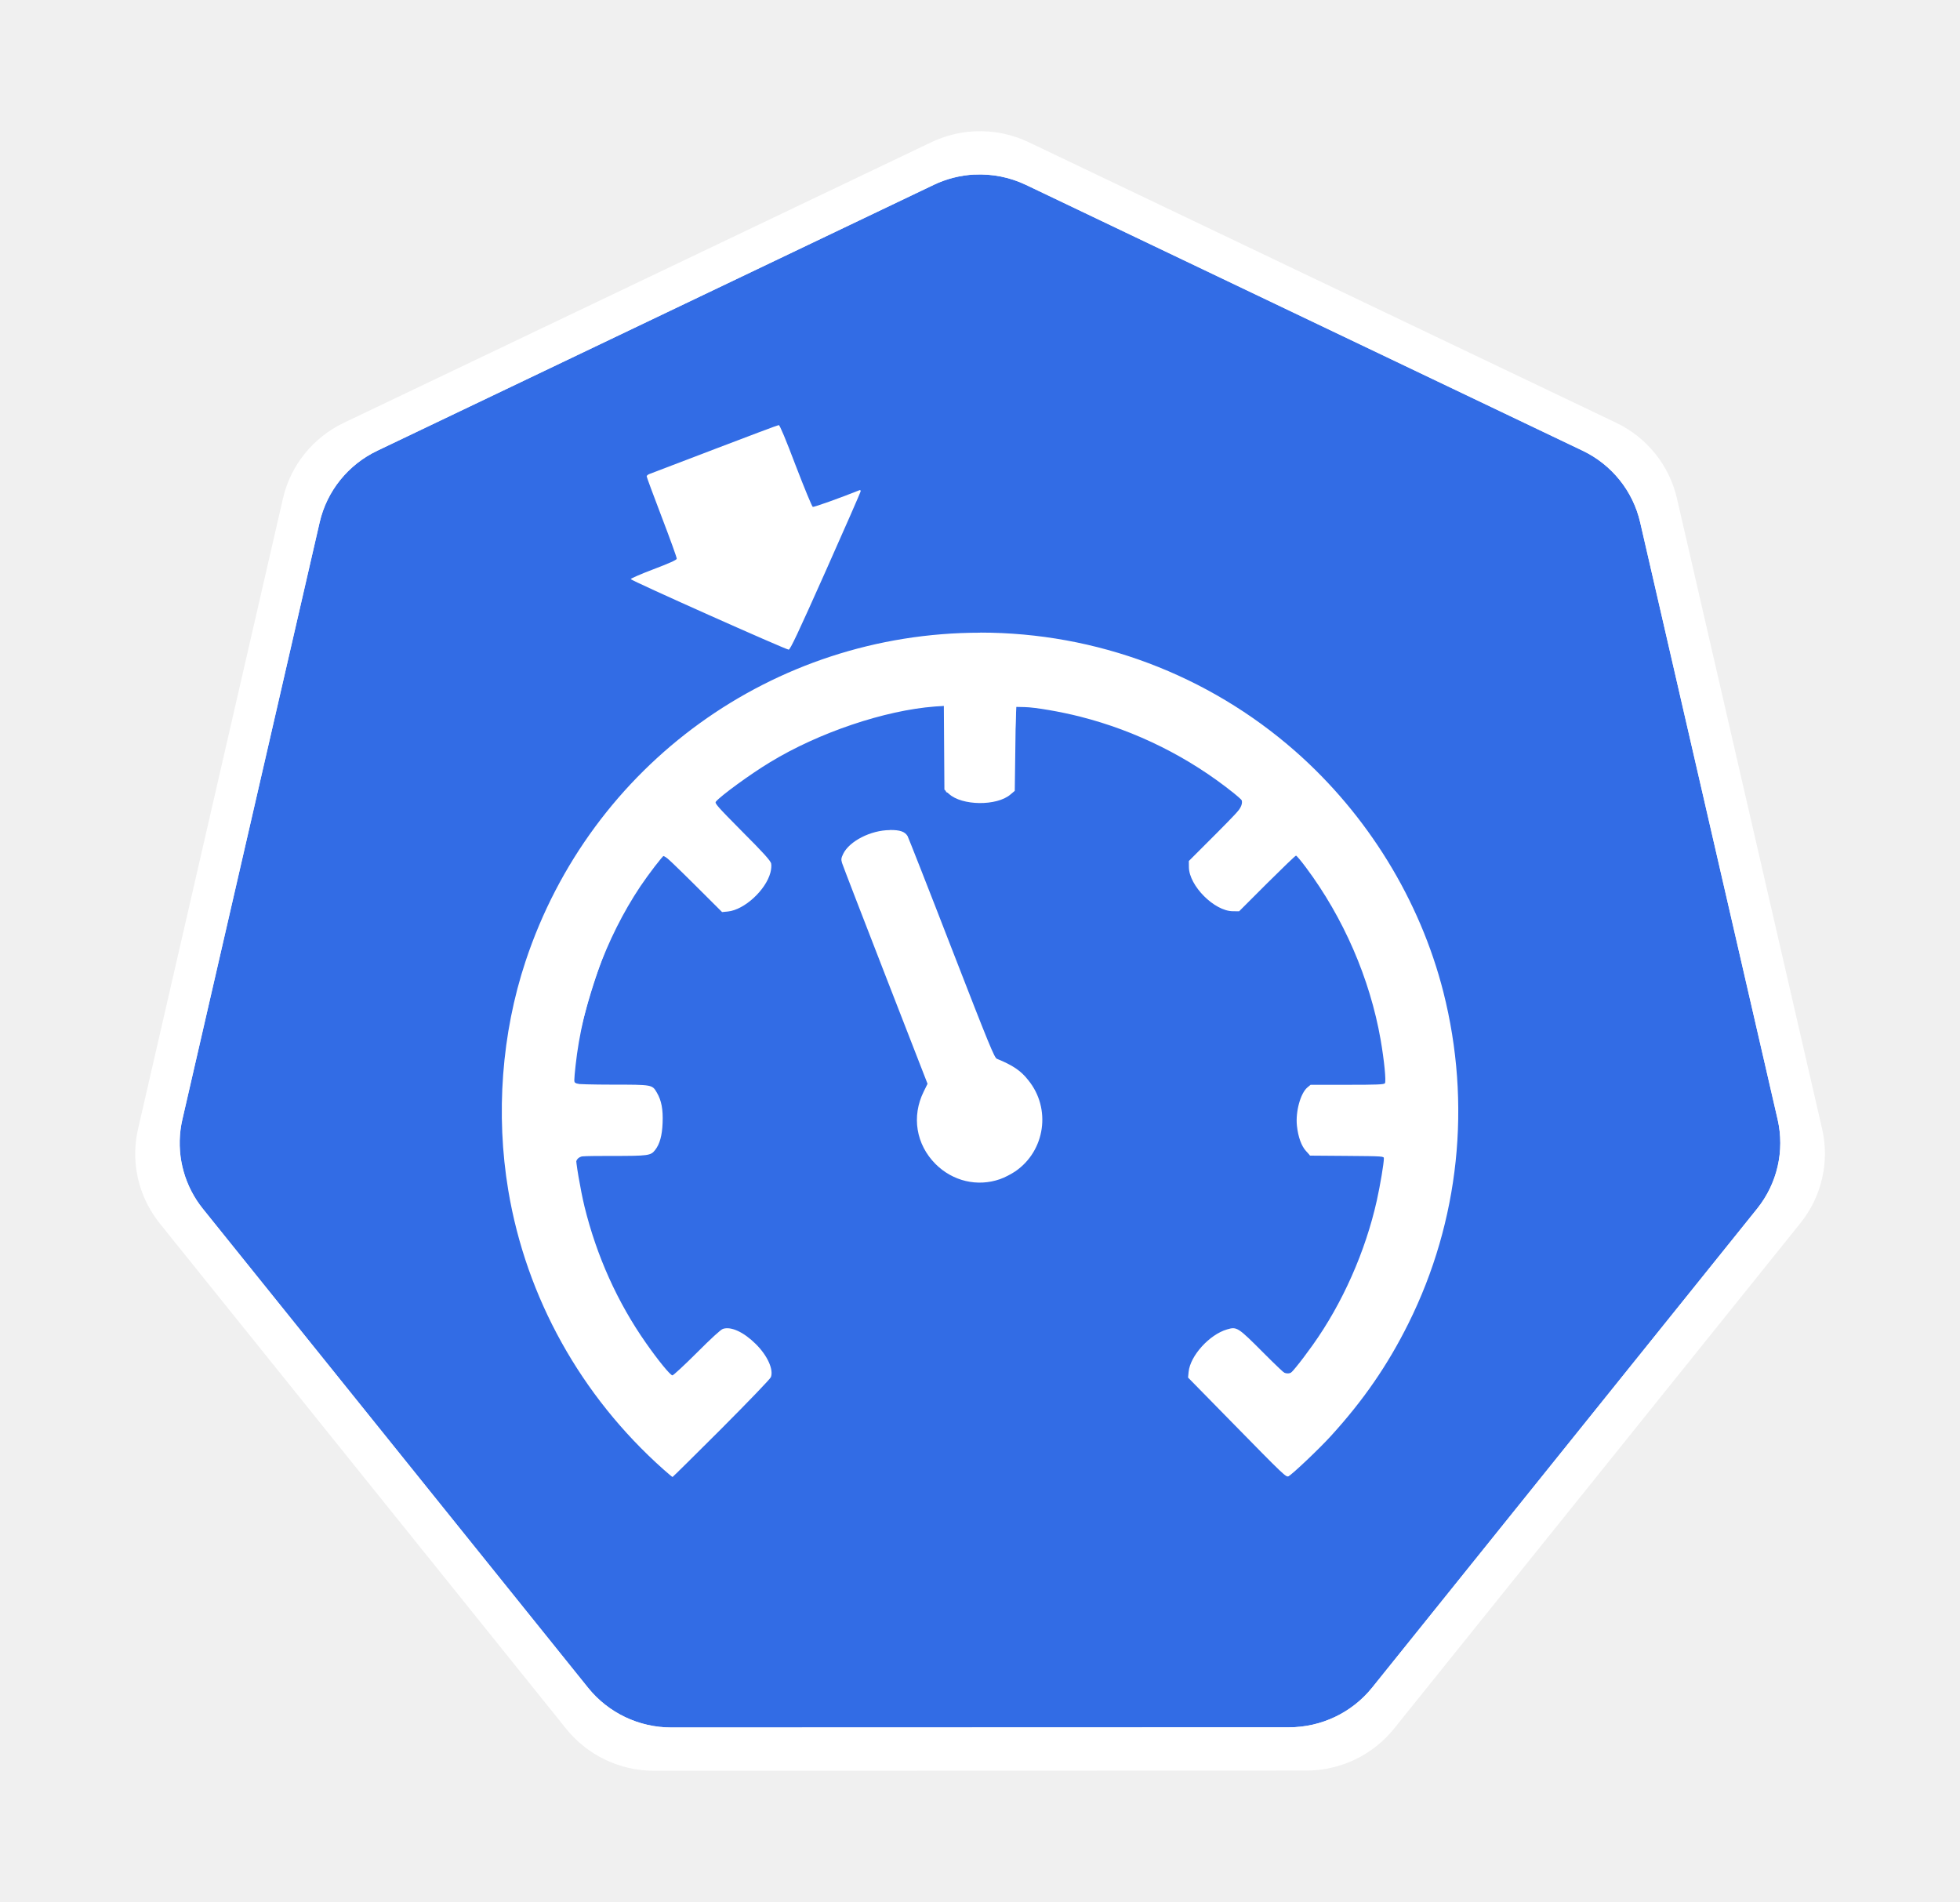
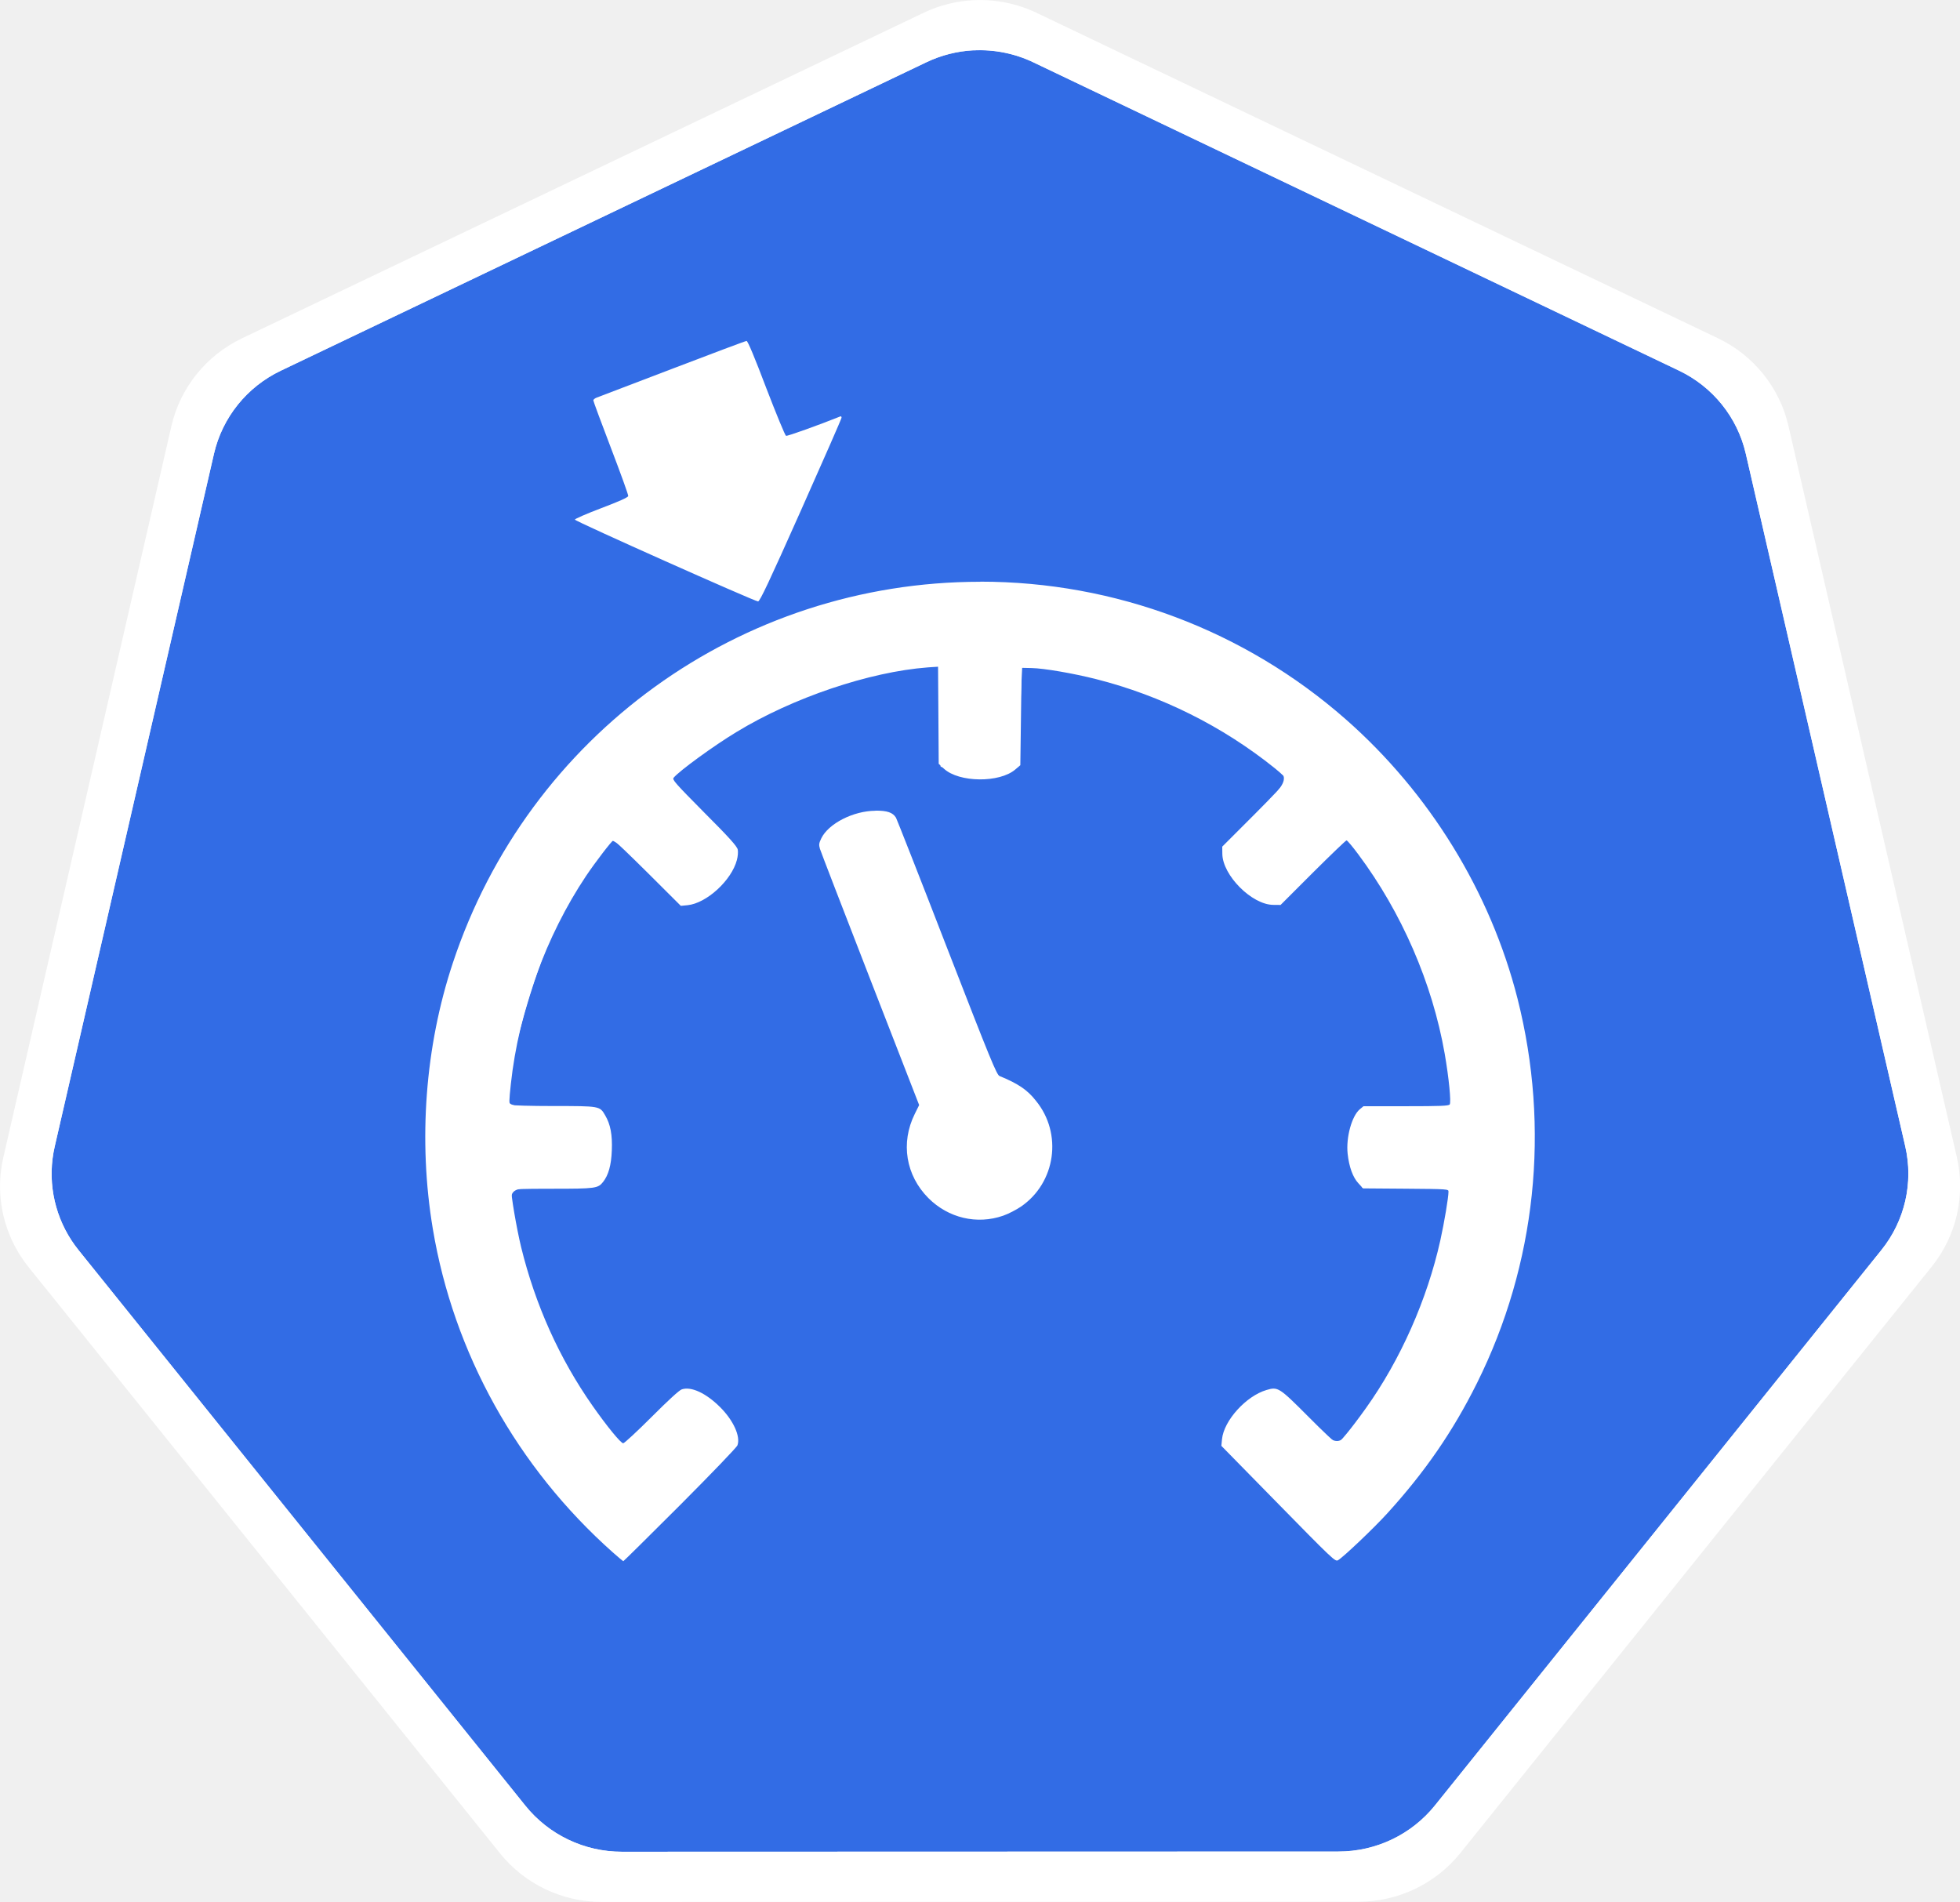
- <svg xmlns="http://www.w3.org/2000/svg" width="18.035mm" height="17.5mm" viewBox="-1.443 -1.4 20.921 20.3" version="1.1" id="svg13826">
+ <svg xmlns="http://www.w3.org/2000/svg" width="18.035mm" height="17.5mm" viewBox="0 0 18.035 17.5" version="1.1" id="svg13826">
  <defs id="defs13820" />
  <g id="layer1" transform="translate(-0.9926264,-1.174181)">
    <g id="g70" transform="matrix(1.014889,0,0,1.014889,16.90215,-2.698726)">
      <path id="path3055" d="m -6.849,4.272 a 1.119,1.11 0 0 0 -0.429,0.109 l -5.852,2.796 a 1.119,1.11 0 0 0 -0.606,0.753 l -1.444,6.281 a 1.119,1.11 0 0 0 0.152,0.851 1.119,1.11 0 0 0 0.064,0.088 l 4.051,5.037 a 1.119,1.11 0 0 0 0.875,0.418 l 6.496,-0.002 a 1.119,1.11 0 0 0 0.875,-0.417 L 1.382,15.149 A 1.119,1.11 0 0 0 1.598,14.21 L 0.152,7.929 A 1.119,1.11 0 0 0 -0.453,7.176 L -6.307,4.381 A 1.119,1.11 0 0 0 -6.849,4.272 Z" fill="#326ce5" fill-opacity="1" stroke="none" stroke-width="0" stroke-dasharray="none" stroke-opacity="1" />
      <path id="path3054-2-9" d="M -6.852,3.818 A 1.181,1.172 0 0 0 -7.304,3.933 l -6.179,2.951 a 1.181,1.172 0 0 0 -0.639,0.795 l -1.524,6.631 a 1.181,1.172 0 0 0 0.16,0.899 1.181,1.172 0 0 0 0.067,0.093 l 4.276,5.317 a 1.181,1.172 0 0 0 0.924,0.441 l 6.858,-0.002 a 1.181,1.172 0 0 0 0.924,-0.44 l 4.275,-5.318 a 1.181,1.172 0 0 0 0.228,-0.991 L 0.539,7.678 A 1.181,1.172 0 0 0 -0.1,6.883 L -6.279,3.932 A 1.181,1.172 0 0 0 -6.852,3.818 Z m 0.003,0.455 a 1.119,1.11 0 0 1 0.543,0.109 l 5.853,2.795 A 1.119,1.11 0 0 1 0.152,7.929 L 1.598,14.21 a 1.119,1.11 0 0 1 -0.216,0.939 l -4.049,5.037 a 1.119,1.11 0 0 1 -0.875,0.417 l -6.496,0.002 a 1.119,1.11 0 0 1 -0.875,-0.418 l -4.051,-5.037 a 1.119,1.11 0 0 1 -0.064,-0.088 1.119,1.11 0 0 1 -0.152,-0.851 l 1.444,-6.281 a 1.119,1.11 0 0 1 0.606,-0.753 l 5.852,-2.796 a 1.119,1.11 0 0 1 0.429,-0.109 z" font-size="medium" font-family="Sans" text-anchor="start" fill="#ffffff" fill-opacity="1" fill-rule="nonzero" stroke="none" stroke-width="0" stroke-dasharray="none" />
    </g>
    <g id="g3340" transform="translate(0.1982144,1.09231)">
      <path id="path6933" d="m 7.664,3.219 c -0.009,0 -0.315,0.115 -0.681,0.255 -0.366,0.14 -0.68,0.26 -0.697,0.266 -0.017,0.006 -0.032,0.018 -0.032,0.026 0,0.008 0.073,0.205 0.162,0.438 0.089,0.233 0.161,0.431 0.159,0.442 -0.002,0.013 -0.083,0.049 -0.249,0.112 -0.135,0.051 -0.244,0.099 -0.242,0.105 0.005,0.017 1.66,0.755 1.686,0.753 0.017,-0.002 0.1,-0.177 0.395,-0.839 0.205,-0.46 0.373,-0.843 0.373,-0.852 0,-0.009 -0.004,-0.014 -0.01,-0.012 -0.202,0.081 -0.489,0.184 -0.501,0.179 -0.009,-0.004 -0.09,-0.201 -0.182,-0.44 C 7.739,3.372 7.675,3.219 7.664,3.219 Z m 2.15,2.216 c -2.208,0 -4.157,1.408 -4.853,3.508 -0.255,0.768 -0.32,1.632 -0.184,2.446 0.191,1.143 0.775,2.193 1.655,2.976 0.051,0.045 0.095,0.082 0.098,0.082 0.003,0 0.238,-0.232 0.522,-0.516 0.289,-0.29 0.521,-0.531 0.528,-0.55 0.03,-0.082 -0.037,-0.23 -0.161,-0.353 -0.128,-0.127 -0.264,-0.191 -0.351,-0.162 -0.023,0.007 -0.125,0.101 -0.278,0.254 -0.133,0.133 -0.251,0.242 -0.261,0.242 -0.022,0 -0.15,-0.156 -0.283,-0.346 -0.305,-0.435 -0.526,-0.928 -0.656,-1.457 -0.042,-0.173 -0.098,-0.5 -0.089,-0.525 0.004,-0.011 0.089,-0.014 0.374,-0.014 0.399,0 0.422,-0.003 0.469,-0.063 0.049,-0.062 0.075,-0.154 0.08,-0.289 0.006,-0.144 -0.012,-0.241 -0.062,-0.325 -0.049,-0.084 -0.048,-0.084 -0.475,-0.084 -0.208,-9.3e-5 -0.386,-0.005 -0.395,-0.011 -0.014,-0.009 -0.014,-0.034 0.003,-0.192 0.073,-0.672 0.322,-1.36 0.692,-1.914 0.086,-0.128 0.24,-0.329 0.253,-0.329 0.007,0 0.149,0.136 0.316,0.302 l 0.303,0.302 0.062,-0.006 c 0.176,-0.018 0.405,-0.229 0.454,-0.416 0.009,-0.033 0.012,-0.075 0.008,-0.094 C 7.58,7.872 7.498,7.782 7.277,7.561 7.005,7.286 6.978,7.256 6.993,7.238 7.045,7.175 7.363,6.943 7.572,6.817 8.091,6.501 8.794,6.264 9.33,6.223 l 0.096,-0.007 0.003,0.447 0.003,0.447 0.048,0.045 c 0.138,0.128 0.512,0.132 0.657,0.007 l 0.046,-0.039 0.006,-0.448 0.006,-0.448 0.092,0.002 c 0.113,0.002 0.386,0.049 0.594,0.102 0.599,0.152 1.163,0.433 1.644,0.82 0.061,0.049 0.11,0.097 0.11,0.108 0,0.011 -0.134,0.153 -0.297,0.316 l -0.297,0.297 7.34e-4,0.066 c 0.002,0.198 0.272,0.469 0.469,0.47 l 0.067,6.78e-4 0.297,-0.297 c 0.164,-0.163 0.303,-0.297 0.31,-0.297 0.007,0 0.055,0.057 0.107,0.127 0.4,0.536 0.682,1.185 0.796,1.835 0.039,0.224 0.061,0.45 0.046,0.468 -0.011,0.013 -0.084,0.016 -0.403,0.016 l -0.39,0 -0.034,0.028 c -0.074,0.062 -0.128,0.259 -0.112,0.409 0.013,0.121 0.048,0.217 0.098,0.271 l 0.044,0.048 0.393,0.003 c 0.39,0.003 0.393,0.004 0.393,0.027 0,0.053 -0.038,0.28 -0.075,0.448 -0.121,0.544 -0.367,1.1 -0.686,1.546 -0.135,0.189 -0.245,0.323 -0.266,0.323 -0.01,5e-6 -0.126,-0.109 -0.259,-0.243 -0.273,-0.274 -0.283,-0.28 -0.388,-0.249 -0.188,0.055 -0.393,0.281 -0.41,0.453 l -0.006,0.061 0.456,0.465 c 0.583,0.595 0.591,0.602 0.618,0.587 0.043,-0.023 0.33,-0.295 0.454,-0.432 0.345,-0.379 0.603,-0.753 0.824,-1.197 0.544,-1.093 0.676,-2.343 0.373,-3.539 C 14.508,8.288 13.948,7.378 13.177,6.7 12.247,5.883 11.054,5.434 9.815,5.434 Z m -0.965,2.107 c -0.203,0.001 -0.431,0.118 -0.497,0.253 -0.022,0.046 -0.024,0.059 -0.013,0.097 0.007,0.024 0.216,0.565 0.463,1.201 l 0.45,1.157 -0.041,0.083 c -0.131,0.265 -0.082,0.564 0.126,0.773 0.184,0.184 0.447,0.246 0.688,0.162 0.047,-0.016 0.12,-0.054 0.163,-0.083 0.321,-0.219 0.386,-0.673 0.138,-0.975 C 10.248,10.11 10.161,10.052 9.992,9.983 9.966,9.973 9.912,9.843 9.508,8.802 9.259,8.158 9.047,7.621 9.039,7.606 c -0.029,-0.048 -0.082,-0.066 -0.189,-0.065 z" fill="#ffffff" fill-opacity="1" stroke-width="0.012" />
      <path transform="matrix(0.2822222,0,0,0.2822222,0.9926264,1.174181)" id="path3344" d="m 19.062,46.469 c -0.703,-0.599 -2.116,-2.256 -2.831,-3.322 -1.23,-1.832 -2.256,-4.365 -2.725,-6.732 -0.334,-1.681 -0.304,-5.067 0.059,-6.769 1.469,-6.886 6.497,-12.186 13.194,-13.91 5.012,-1.29 10.217,-0.392 14.597,2.518 1.33,0.884 3.615,3.096 4.497,4.353 3.422,4.879 4.316,10.776 2.473,16.302 -0.853,2.557 -2.196,4.749 -4.161,6.789 l -1.25,1.298 -1.852,-1.849 c -1.084,-1.082 -1.852,-1.948 -1.852,-2.086 0,-0.588 0.984,-1.579 1.568,-1.579 0.124,0 0.639,0.401 1.145,0.891 1.072,1.04 0.985,1.059 2.015,-0.437 1.32,-1.915 2.229,-4.216 2.587,-6.548 l 0.082,-0.531 -1.445,0 -1.445,0 -0.204,-0.395 c -0.239,-0.462 -0.199,-1.714 0.064,-2.032 0.132,-0.159 0.441,-0.198 1.587,-0.198 l 1.422,0 0,-0.486 c 0,-1.263 -0.721,-3.835 -1.528,-5.451 -0.425,-0.851 -1.695,-2.812 -1.821,-2.812 -0.046,0 -0.571,0.486 -1.167,1.079 -0.954,0.95 -1.123,1.069 -1.412,0.997 -0.505,-0.127 -1.304,-0.915 -1.386,-1.369 -0.066,-0.361 0.018,-0.491 0.988,-1.52 1.227,-1.302 1.243,-1.158 -0.25,-2.19 -1.873,-1.295 -4.643,-2.372 -6.622,-2.575 l -0.762,-0.078 -0.075,1.598 c -0.055,1.164 -0.126,1.648 -0.26,1.783 -0.277,0.277 -1.314,0.337 -1.863,0.107 l -0.465,-0.194 0,-1.631 0,-1.631 -0.469,0.003 c -1.22,0.007 -4.13,0.919 -5.648,1.771 -0.95,0.533 -2.633,1.74 -2.633,1.888 0,0.067 0.481,0.613 1.069,1.213 0.963,0.984 1.06,1.127 0.982,1.439 -0.113,0.449 -0.915,1.25 -1.366,1.363 -0.319,0.08 -0.452,-0.012 -1.442,-0.997 -0.633,-0.63 -1.15,-1.049 -1.231,-0.999 -0.22,0.136 -1.31,1.8 -1.75,2.673 -0.803,1.591 -1.803,5.279 -1.586,5.846 0.052,0.136 0.377,0.175 1.437,0.175 1.509,0 1.676,0.069 1.828,0.76 0.047,0.213 0.048,0.635 0.003,0.937 -0.121,0.81 -0.364,0.928 -1.908,0.928 -1.492,0 -1.431,-0.085 -1.096,1.505 0.488,2.322 1.6,4.642 3.169,6.613 l 0.243,0.306 0.998,-0.899 c 0.574,-0.518 1.11,-0.899 1.262,-0.899 0.338,0 1.189,0.765 1.39,1.249 0.147,0.355 0.125,0.404 -0.476,1.092 -0.347,0.397 -1.183,1.266 -1.858,1.932 l -1.228,1.211 -0.585,-0.498 z" opacity="1" fill="#ffffff" fill-opacity="1" stroke="#eeeeee" stroke-width="0" stroke-dasharray="none" stroke-opacity="1" />
    </g>
  </g>
</svg>
